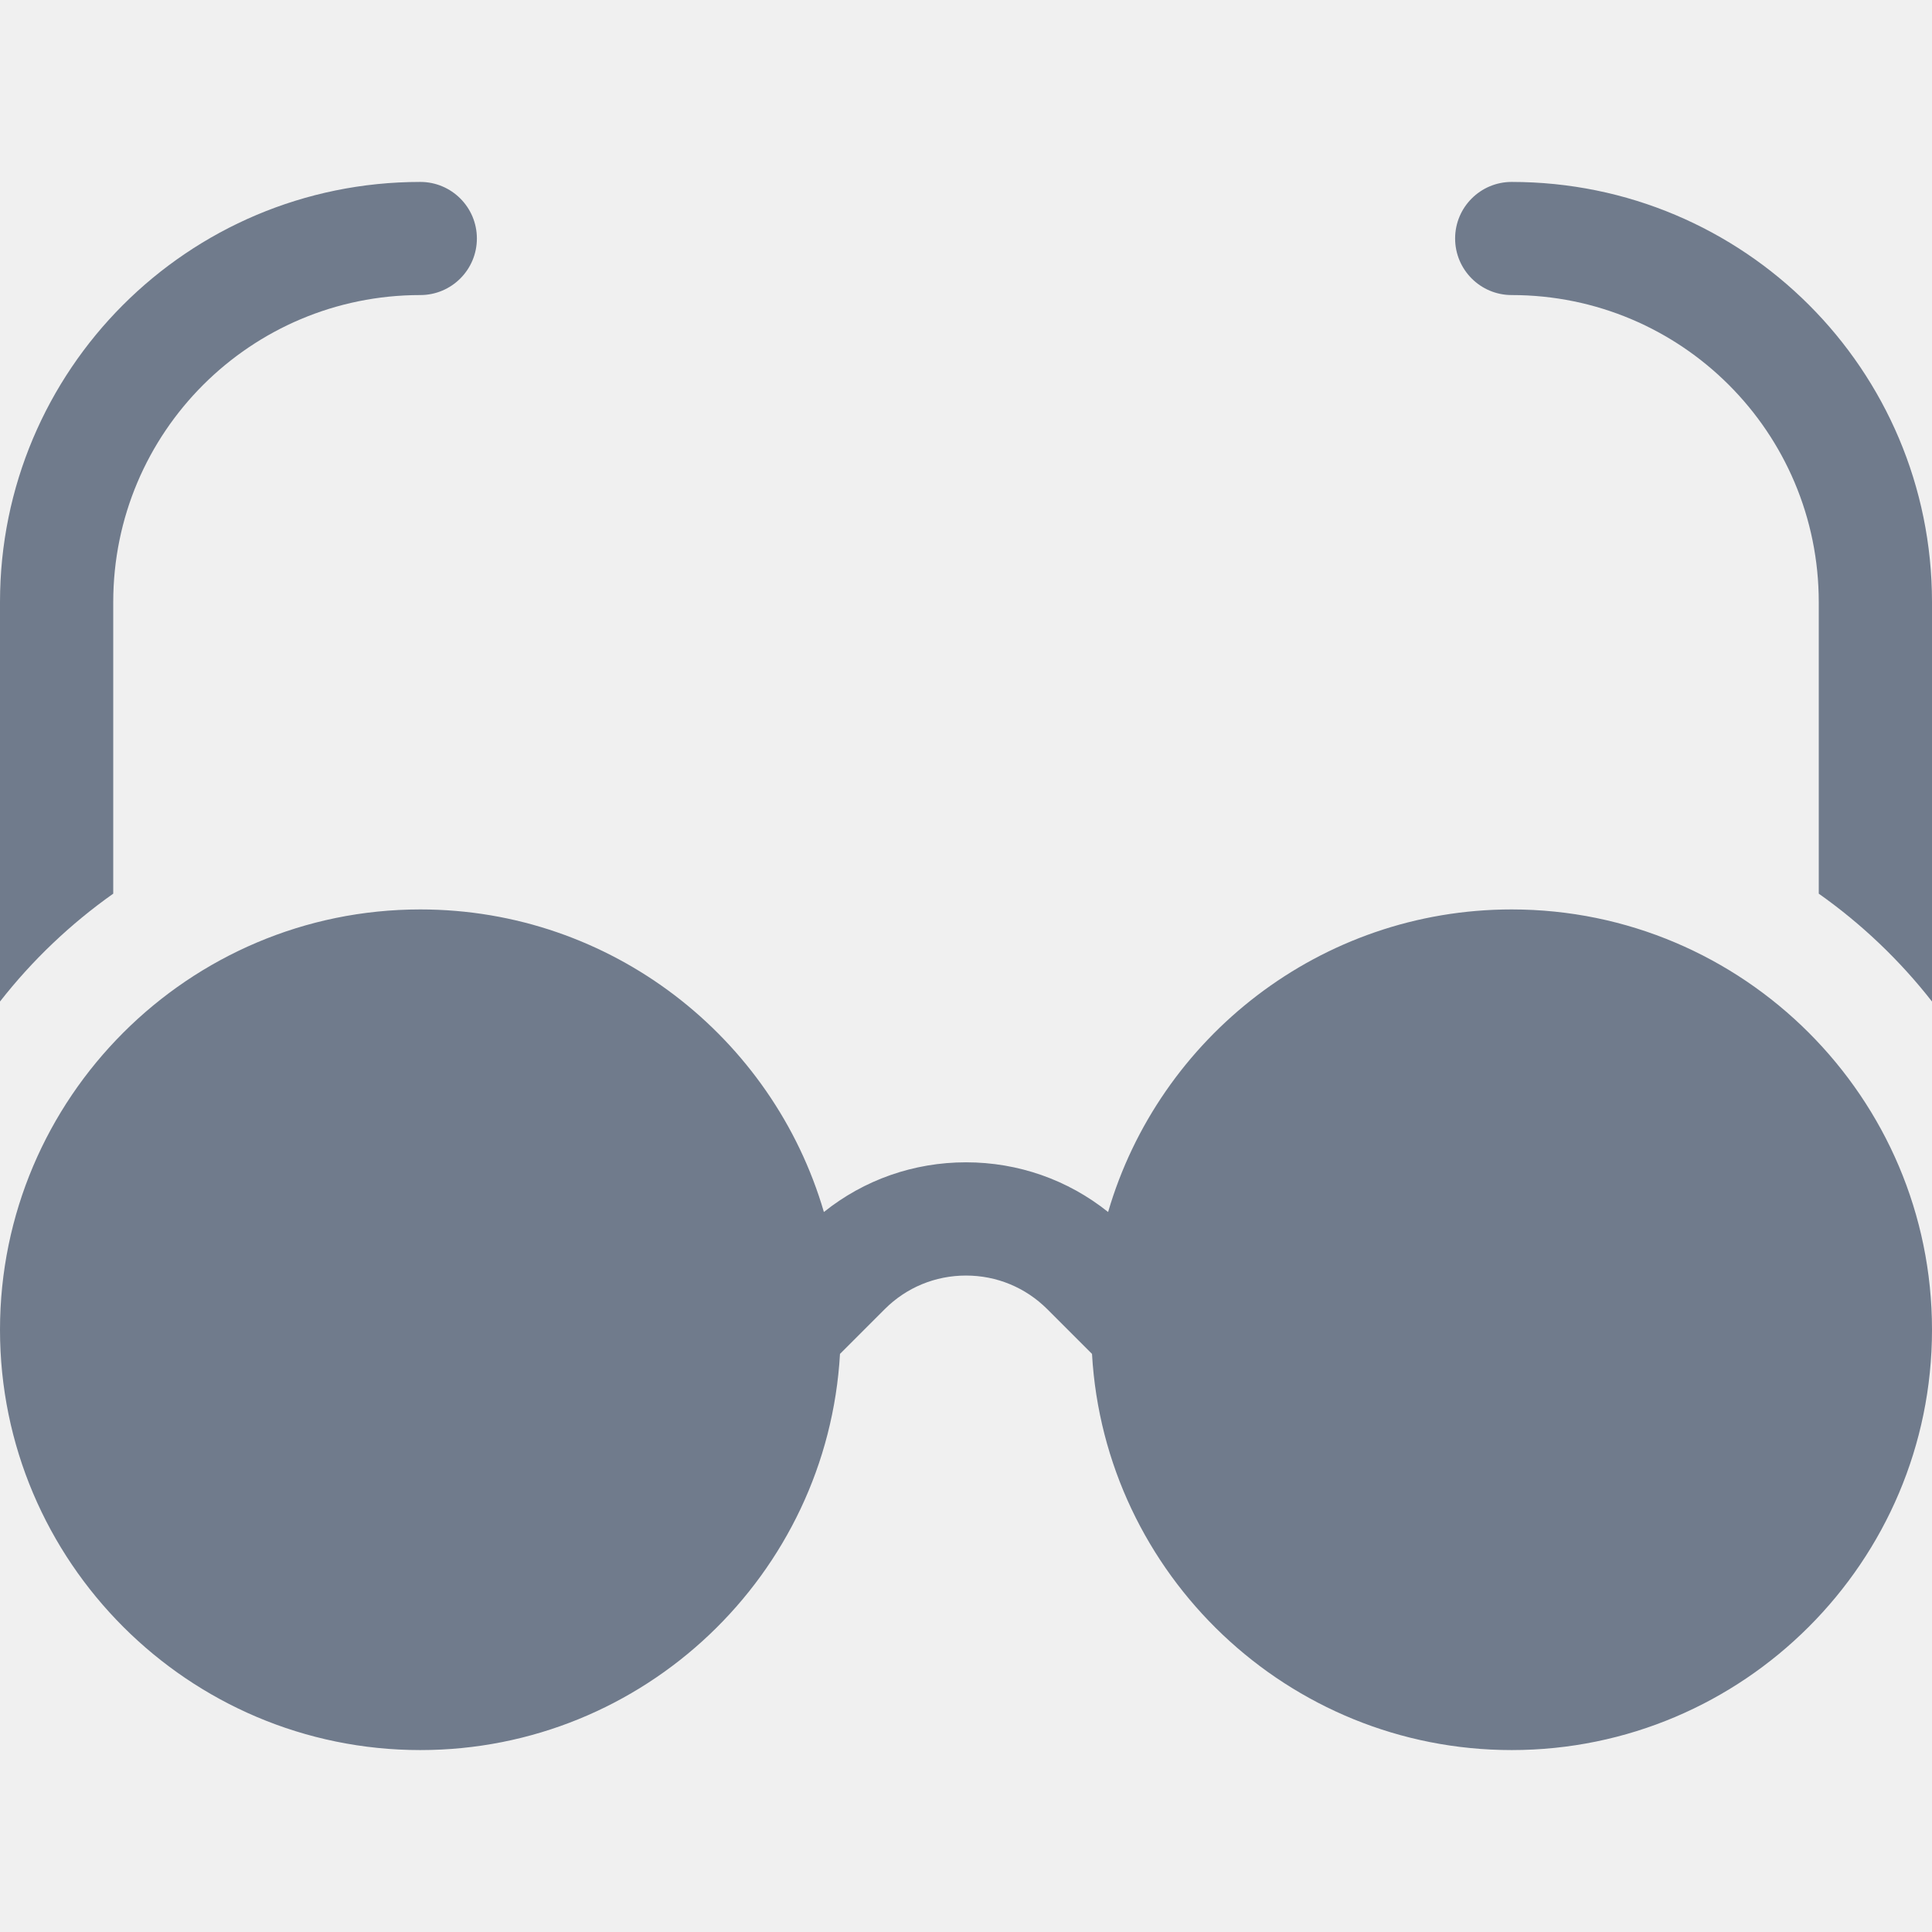
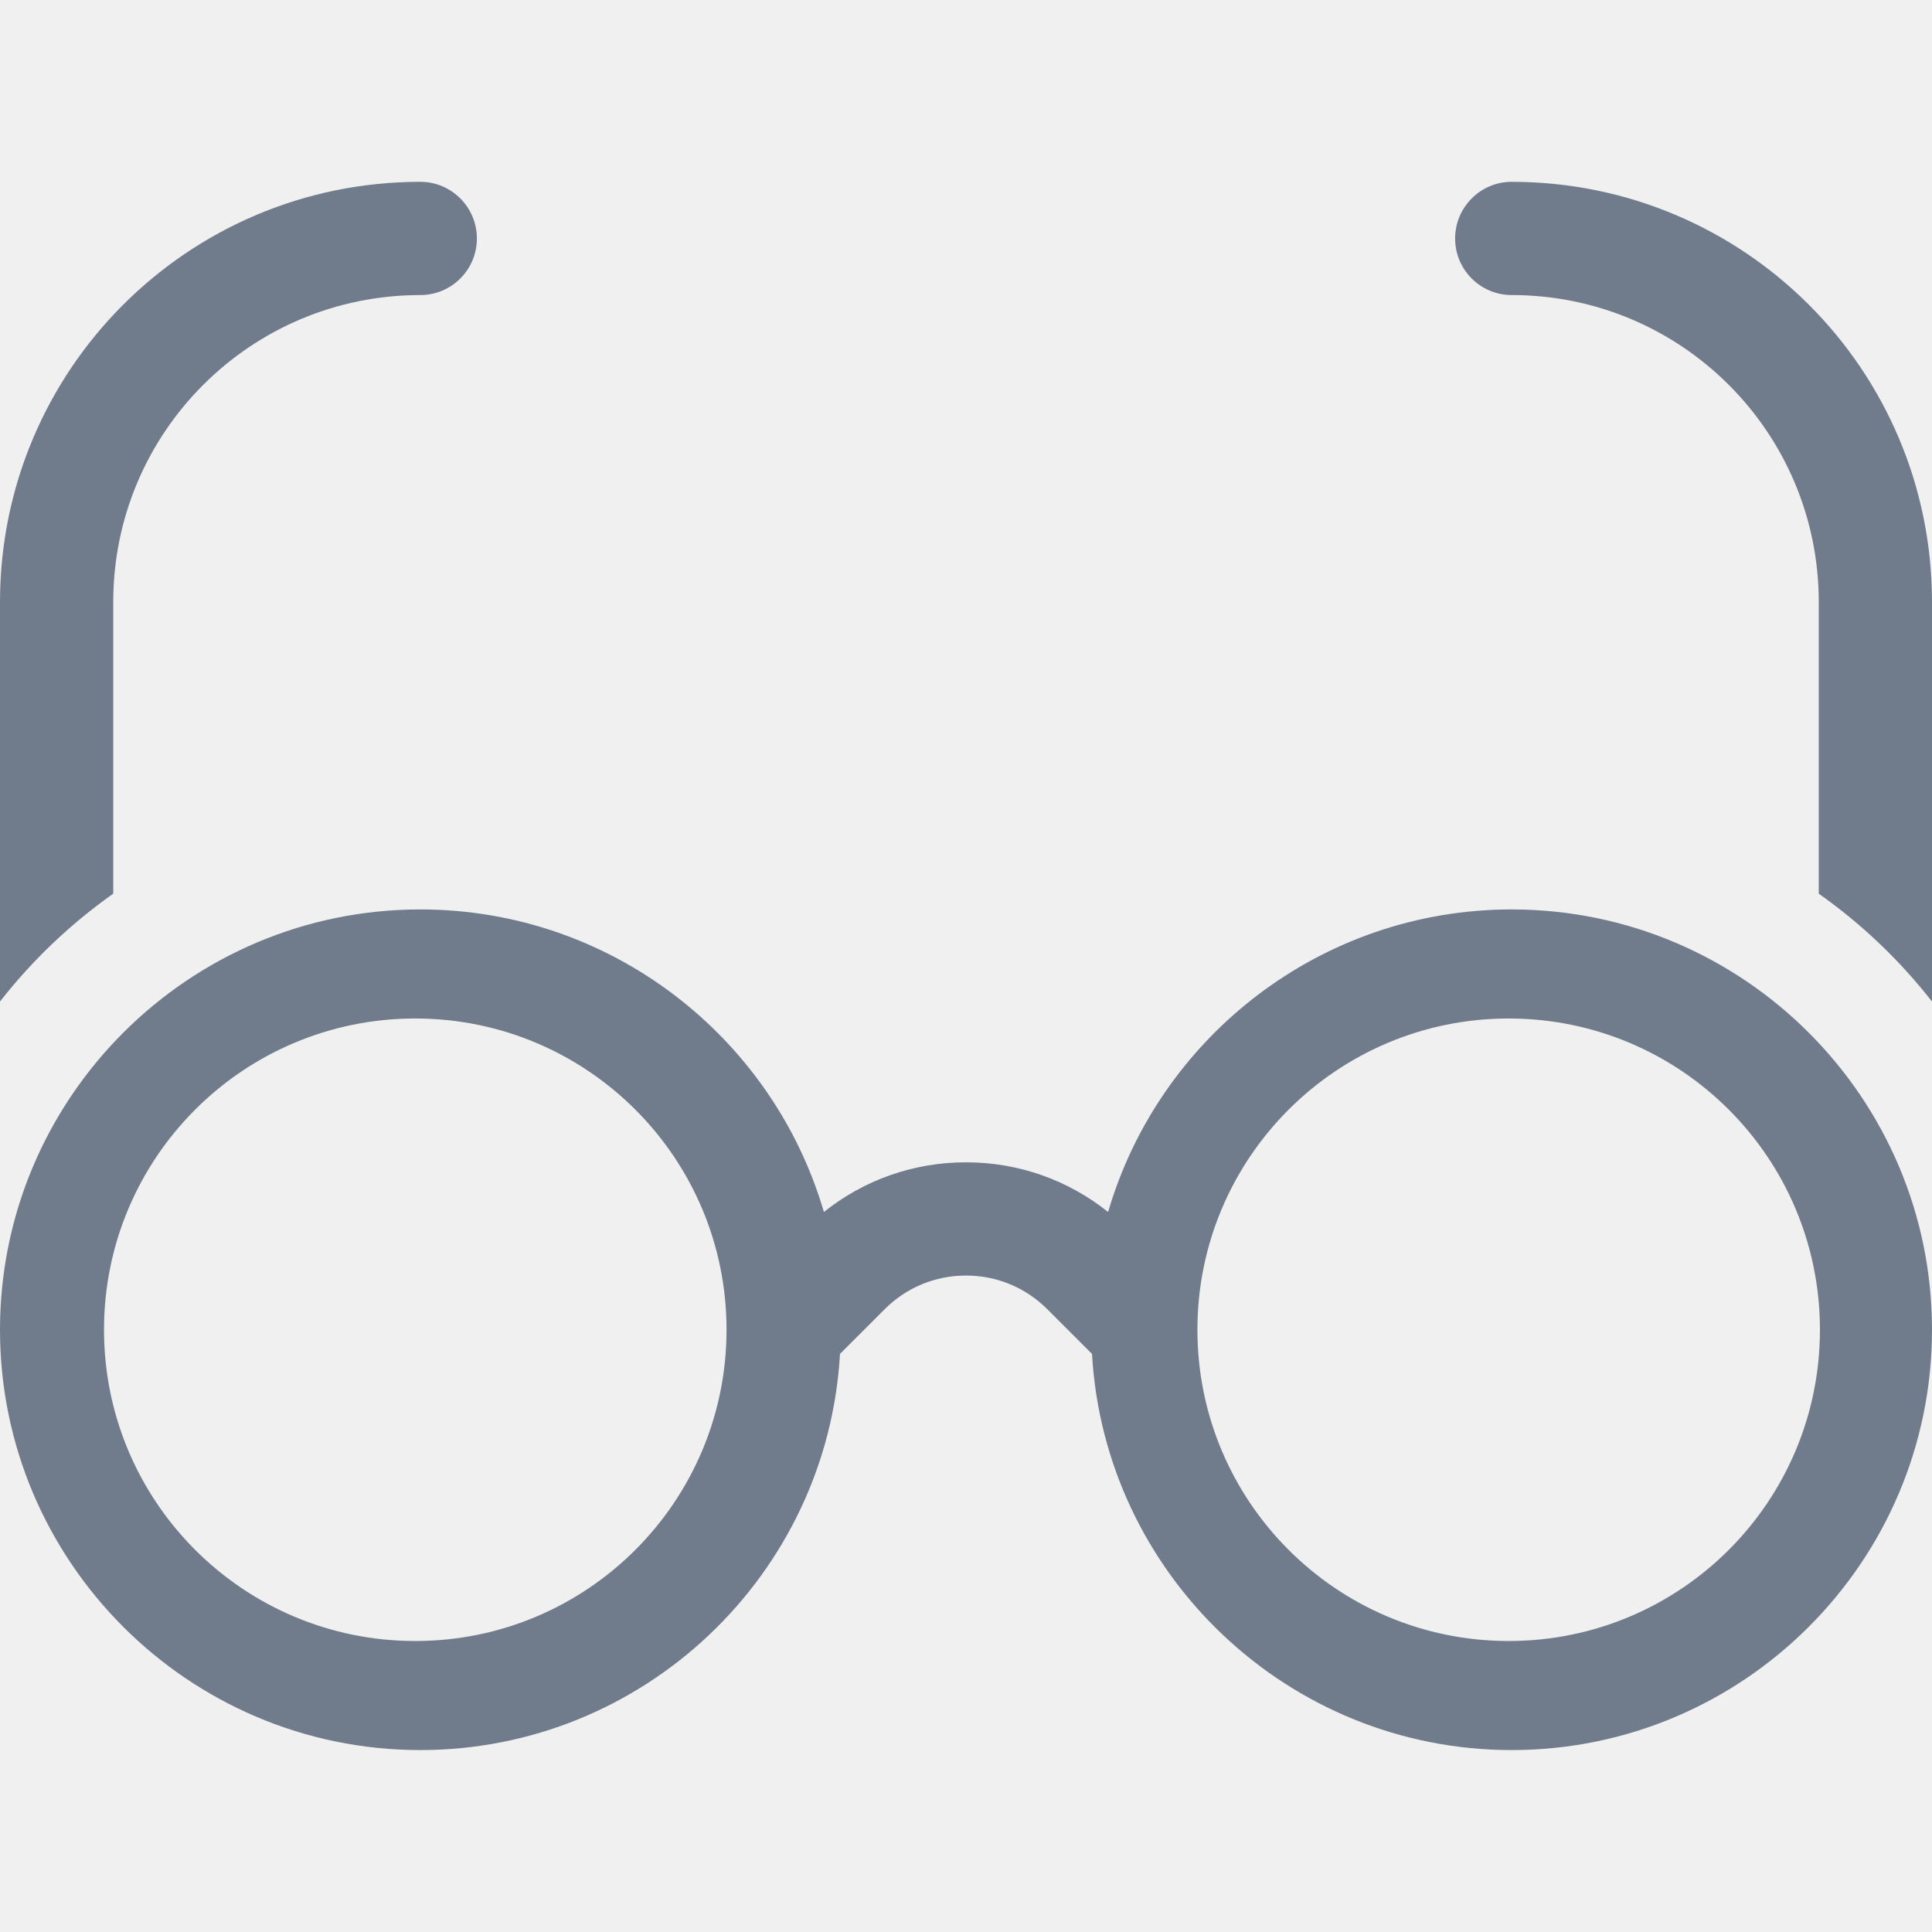
<svg xmlns="http://www.w3.org/2000/svg" width="18" height="18" viewBox="0 0 18 18" fill="none">
-   <g clip-path="url(#clip0)">
-     <path d="M1.055 8.326V5.61C1.055 4.027 2.336 2.749 3.916 2.749C4.207 2.749 4.443 2.513 4.443 2.222C4.443 1.931 4.207 1.695 3.916 1.695C1.749 1.695 0 3.448 0 5.61V9.331C0.3 8.947 0.656 8.608 1.055 8.326Z" fill="#707B8C" />
-     <path d="M14.084 1.695C13.793 1.695 13.557 1.931 13.557 2.222C13.557 2.513 13.793 2.749 14.084 2.749C15.667 2.749 16.945 4.03 16.945 5.61V8.326C17.344 8.608 17.7 8.947 18 9.331V5.61C18 3.444 16.247 1.695 14.084 1.695Z" fill="#707B8C" />
-     <path d="M14.084 8.473C12.305 8.473 10.799 9.665 10.324 11.292C9.949 10.992 9.487 10.829 9 10.829C8.513 10.829 8.051 10.992 7.676 11.292C7.201 9.665 5.695 8.473 3.916 8.473C1.757 8.473 0 10.23 0 12.389C0 14.549 1.757 16.305 3.916 16.305C6 16.305 7.709 14.669 7.826 12.614L8.243 12.197C8.445 11.995 8.714 11.884 9 11.884C9.286 11.884 9.554 11.995 9.757 12.197L10.174 12.614C10.291 14.669 12 16.305 14.084 16.305C16.243 16.305 18 14.549 18 12.389C18 10.229 16.243 8.473 14.084 8.473Z" fill="#707B8C" />
-   </g>
-   <defs>
-     <clipPath id="clip0">
-       <rect width="18" height="18" fill="white" />
-     </clipPath>
-   </defs>
+   <path d="M1.055 8.326V5.61C1.055 4.027 2.336 2.749 3.916 2.749C4.207 2.749 4.443 2.513 4.443 2.222C4.443 1.931 4.207 1.694 3.916 1.694C1.749 1.694 0 3.448 0 5.61V9.331C0.3 8.947 0.656 8.608 1.055 8.326Z" fill="#707B8C" />
+   <path d="M14.084 1.694C13.793 1.694 13.557 1.931 13.557 2.222C13.557 2.513 13.793 2.749 14.084 2.749C15.667 2.749 16.945 4.03 16.945 5.61V8.326C17.344 8.608 17.7 8.947 18 9.331V5.61C18 3.443 16.247 1.694 14.084 1.694Z" fill="#707B8C" />
+   <path fill-rule="evenodd" clip-rule="evenodd" d="M10.324 11.292C10.799 9.665 12.305 8.473 14.084 8.473C16.243 8.473 18 10.229 18 12.389C18 14.549 16.243 16.305 14.084 16.305C12 16.305 10.291 14.669 10.174 12.614L9.757 12.197C9.554 11.995 9.286 11.884 9 11.884C8.714 11.884 8.445 11.995 8.243 12.197L7.826 12.614C7.709 14.669 6 16.305 3.916 16.305C1.757 16.305 0 14.549 0 12.389C0 10.23 1.757 8.473 3.916 8.473C5.695 8.473 7.201 9.665 7.676 11.292C8.051 10.992 8.513 10.829 9 10.829C9.487 10.829 9.949 10.992 10.324 11.292ZM6.769 12.389C6.769 13.991 5.47 15.289 3.869 15.289C2.267 15.289 0.969 13.991 0.969 12.389C0.969 10.787 2.267 9.489 3.869 9.489C5.47 9.489 6.769 10.787 6.769 12.389ZM16.956 12.389C16.956 13.991 15.658 15.289 14.056 15.289C12.455 15.289 11.156 13.991 11.156 12.389C11.156 10.787 12.455 9.489 14.056 9.489C15.658 9.489 16.956 10.787 16.956 12.389Z" fill="#707B8C" />
</svg>
